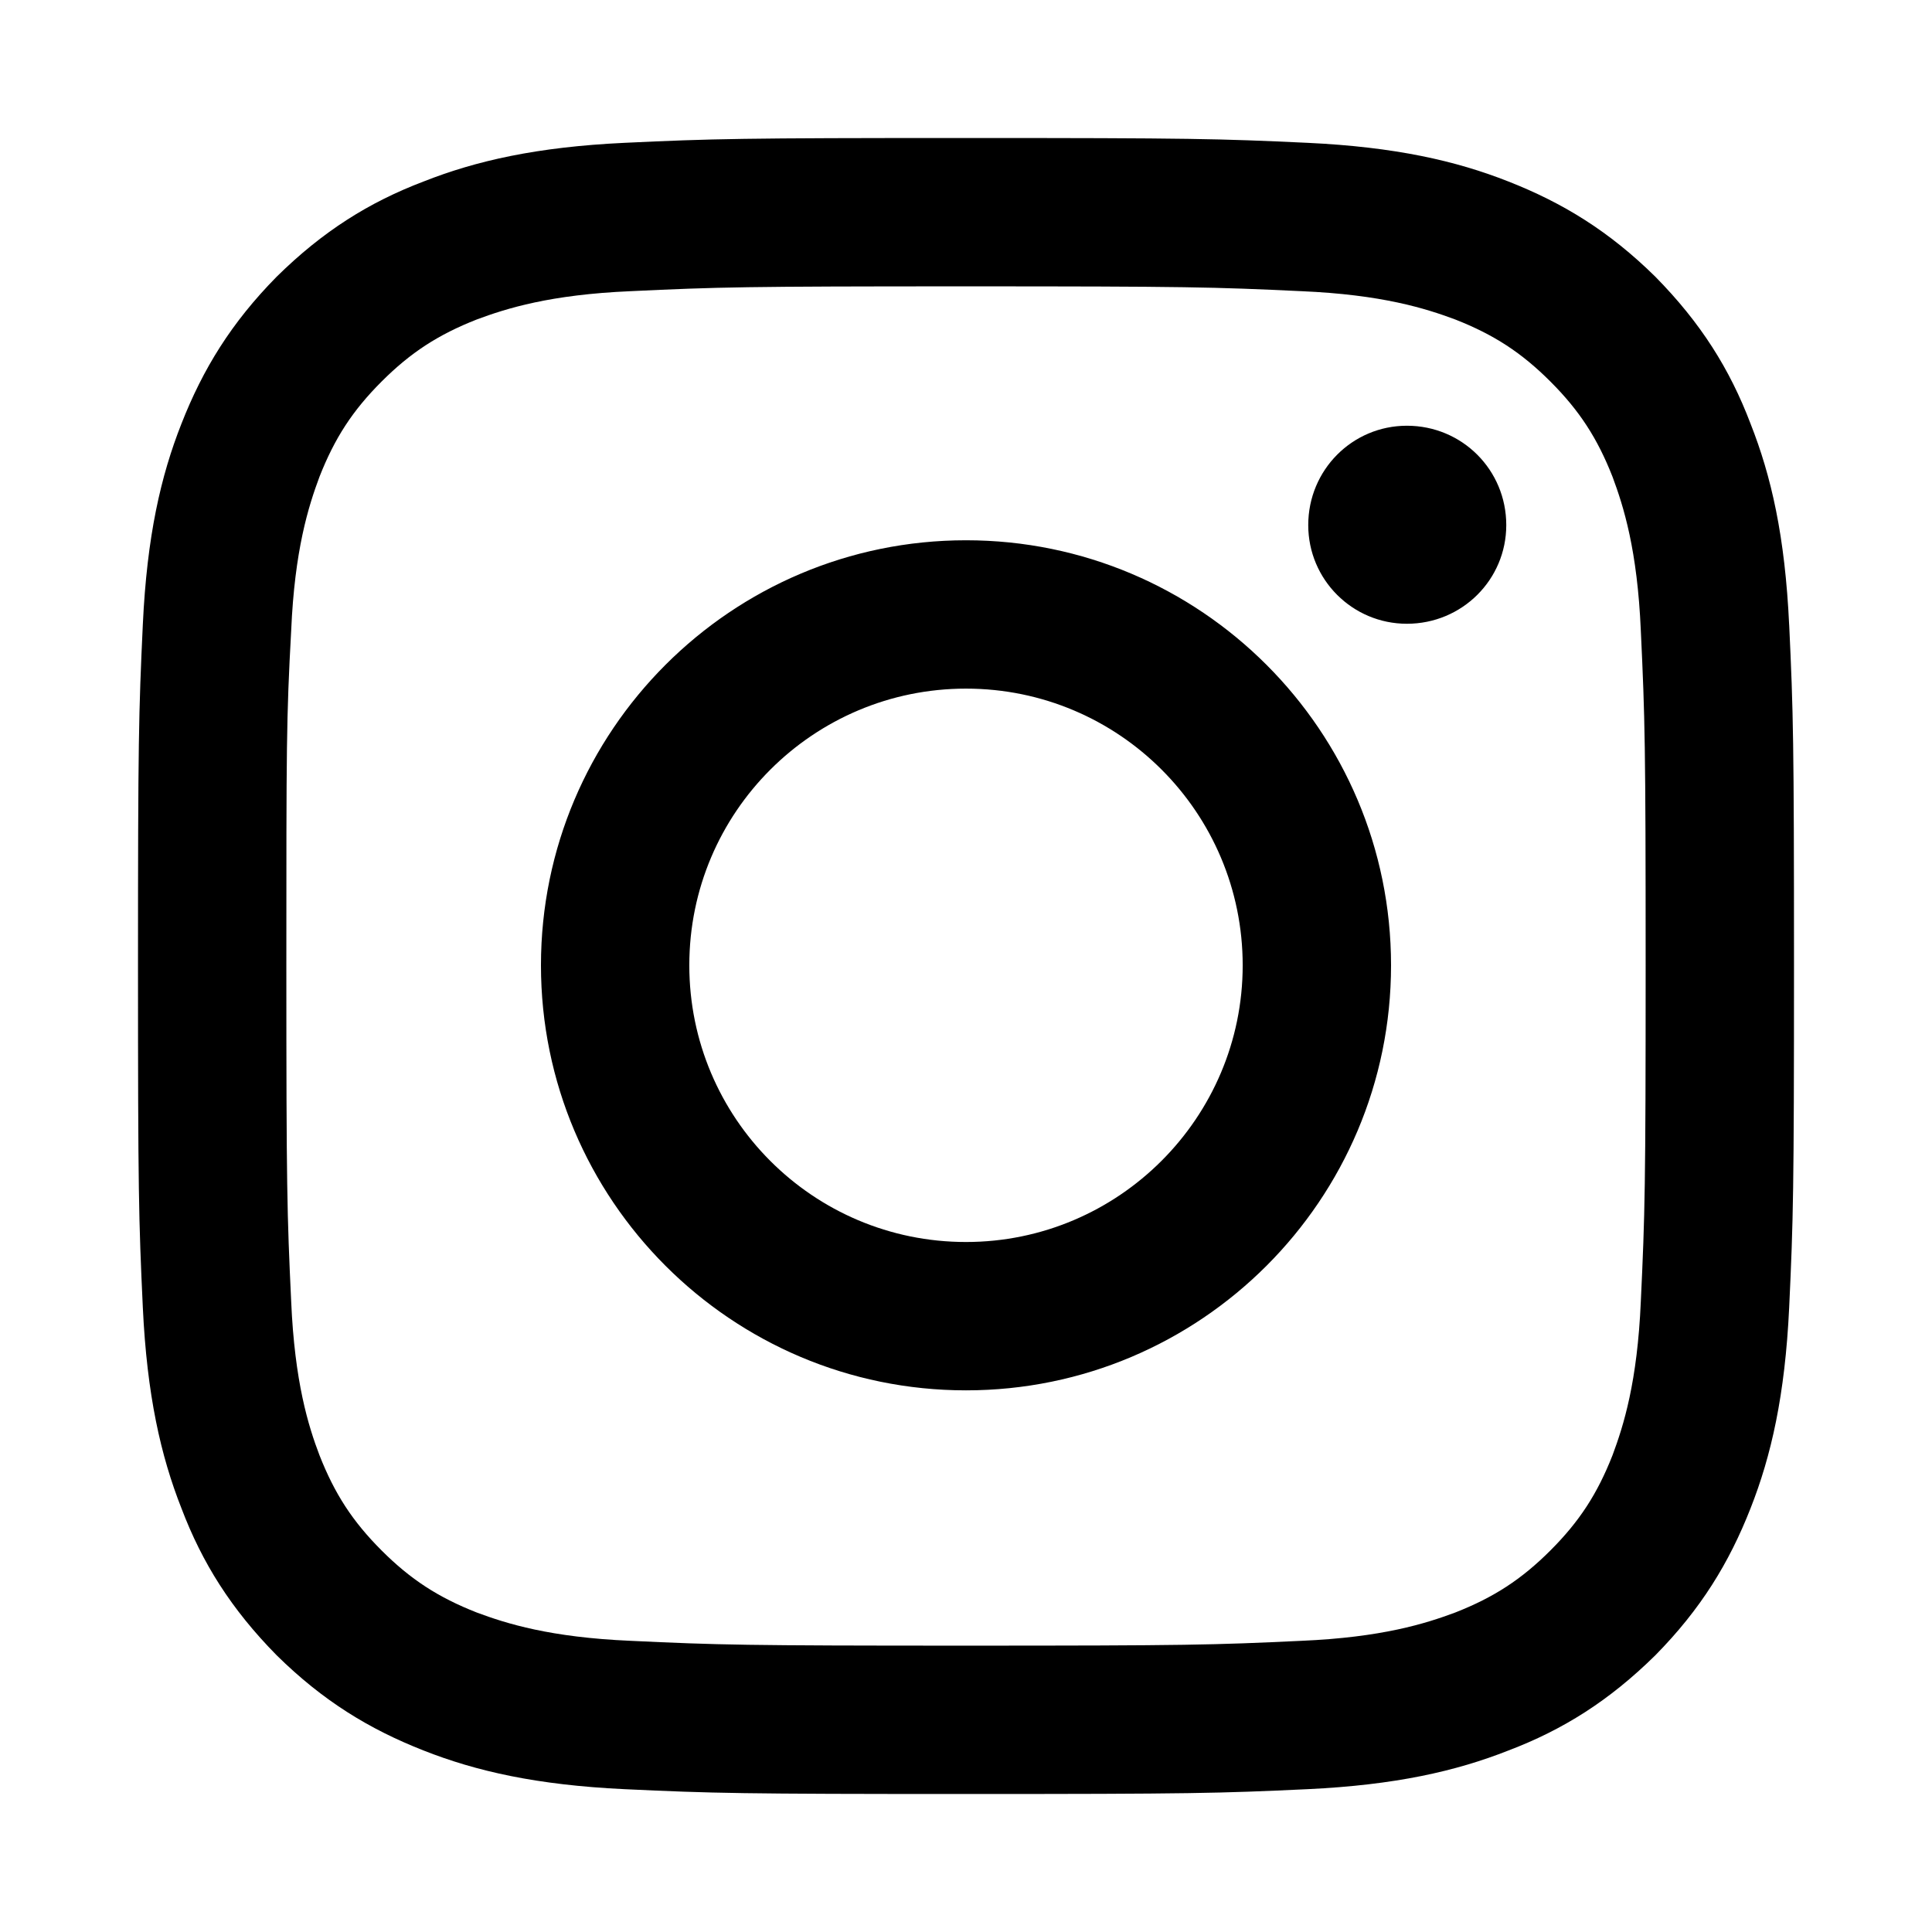
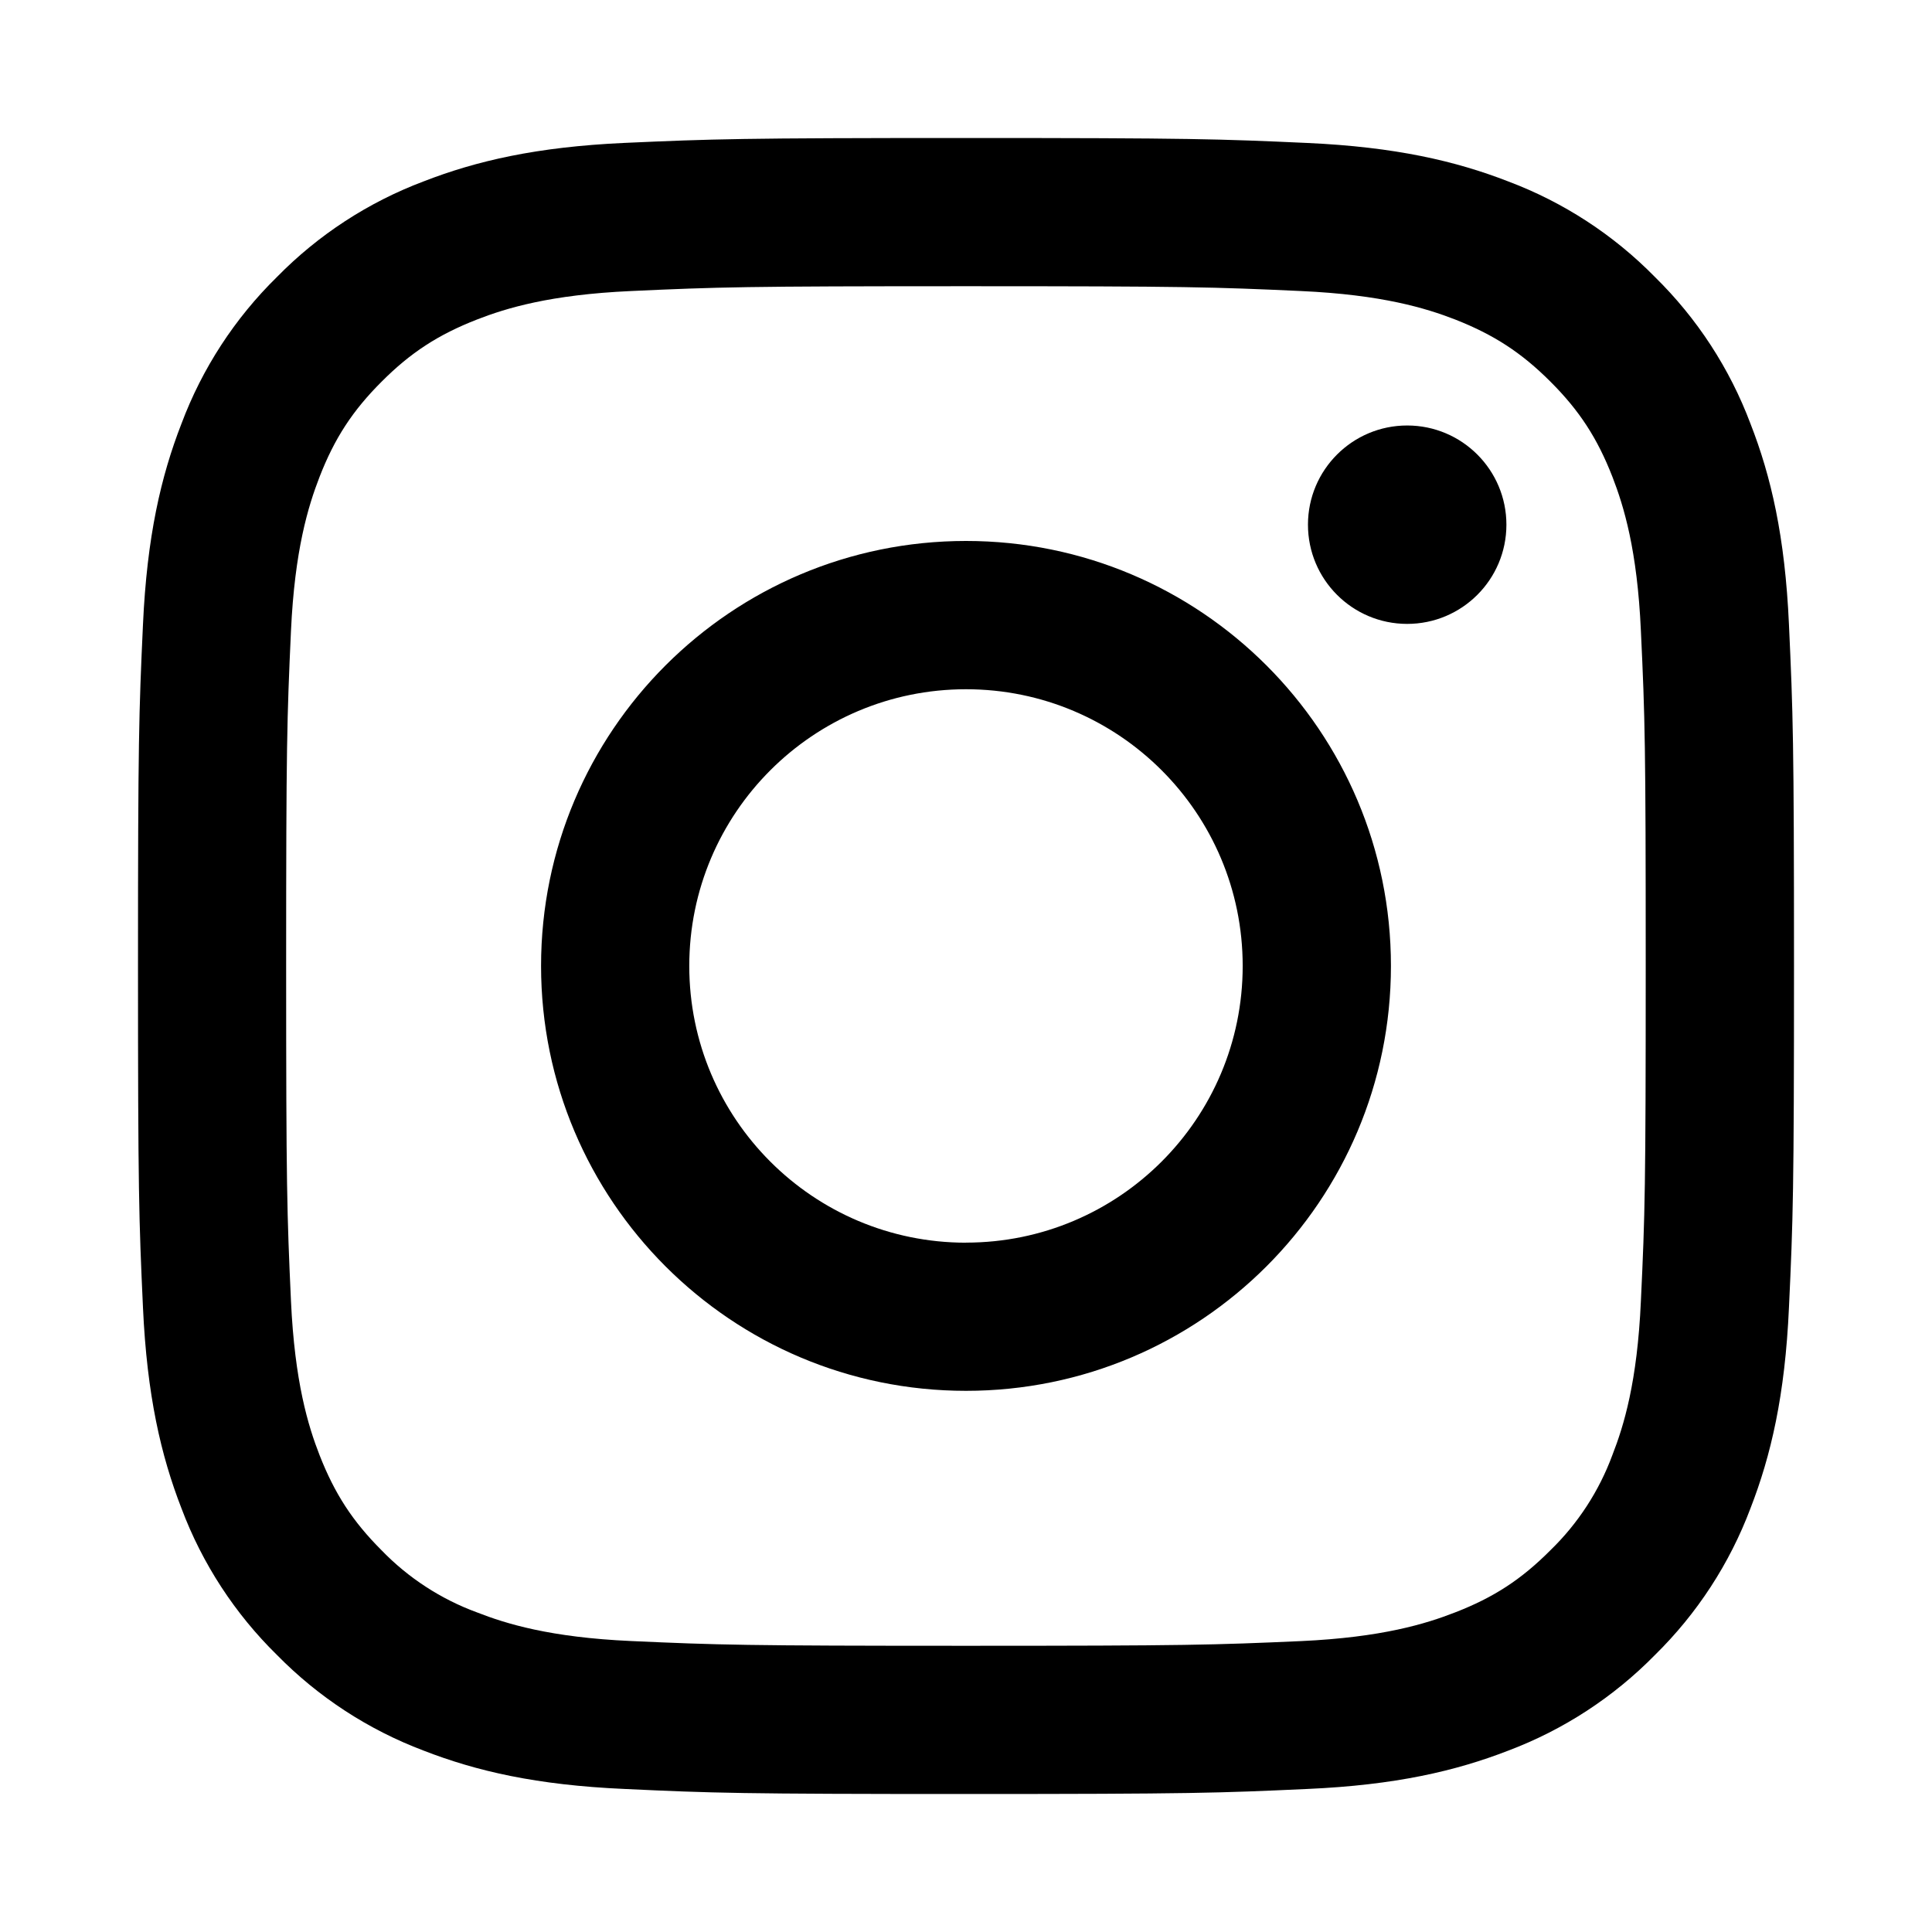
<svg xmlns="http://www.w3.org/2000/svg" width="28" height="28" viewBox="0 0 28 28">
-   <path d="M23.78 18.86c-.05 1.17-.25 1.8-.41 2.23-.22.56-.48.96-.9 1.38-.42.42-.82.68-1.38.9-.43.16-1.06.36-2.23.41-1.27.06-1.65.07-4.86.07-3.21 0-3.59-.01-4.86-.07-1.17-.05-1.8-.25-2.23-.41-.56-.22-.96-.48-1.38-.9-.42-.42-.68-.82-.9-1.38-.16-.42-.36-1.06-.41-2.23-.06-1.27-.07-1.65-.07-4.86 0-3.2 0-3.59.07-4.86.05-1.17.25-1.8.41-2.23.22-.56.48-.96.9-1.38.42-.42.82-.68 1.38-.9.43-.16 1.06-.36 2.23-.41 1.27-.06 1.65-.07 4.86-.07 3.2 0 3.59.01 4.86.07 1.17.05 1.8.25 2.23.41.56.22.96.48 1.38.9.42.42.68.82.9 1.38.16.43.36 1.06.41 2.23.06 1.27.07 1.65.07 4.86 0 3.2-.01 3.59-.07 4.86m2.15-9.8c-.06-1.29-.26-2.16-.56-2.92-.3-.79-.72-1.46-1.38-2.13-.67-.66-1.34-1.07-2.13-1.38-.76-.3-1.64-.5-2.91-.56C17.67 2.01 17.25 2 14 2c-3.26 0-3.67.01-4.95.07-1.27.06-2.15.26-2.91.56-.79.3-1.46.72-2.13 1.38-.66.67-1.07 1.34-1.38 2.13-.3.76-.5 1.63-.56 2.91C2.01 10.33 2 10.75 2 14c0 3.26.01 3.67.07 4.95.06 1.27.26 2.15.56 2.91.3.79.72 1.46 1.38 2.13.67.66 1.34 1.07 2.13 1.38.76.3 1.64.5 2.91.56 1.28.06 1.69.07 4.95.07 3.26 0 3.67-.01 4.95-.07 1.27-.06 2.15-.26 2.91-.56.79-.3 1.46-.72 2.13-1.38.66-.67 1.07-1.34 1.38-2.13.3-.76.5-1.64.56-2.91.06-1.28.07-1.7.07-4.95 0-3.26-.01-3.67-.07-4.95m-4.1-1.44c0 .79-.64 1.43-1.44 1.43-.79 0-1.43-.64-1.43-1.43 0-.8.64-1.44 1.43-1.44.8 0 1.44.64 1.44 1.44M14 18c-2.22 0-4.01-1.8-4.01-4.01 0-2.22 1.8-4.01 4.01-4.01 2.22 0 4.01 1.8 4.01 4.01s-1.8 4.01-4.01 4.01m0-10.17c-3.4 0-6.16 2.76-6.16 6.16 0 3.4 2.76 6.16 6.16 6.16 3.4 0 6.16-2.76 6.16-6.16 0-3.4-2.76-6.16-6.16-6.16" fill-rule="evenodd" />
+   <path d="M23.781 18.855c-.052 1.174-.248 1.81-.413 2.232a3.71 3.71 0 0 1-.899 1.381c-.42.422-.82.683-1.38.9-.425.166-1.062.362-2.234.416-1.266.056-1.646.068-4.855.068-3.21 0-3.59-.012-4.857-.069-1.172-.053-1.808-.25-2.23-.415a3.692 3.692 0 0 1-1.383-.9c-.42-.42-.68-.82-.899-1.38-.165-.422-.36-1.06-.414-2.233-.058-1.268-.07-1.646-.07-4.854 0-3.21.012-3.59.07-4.857.054-1.173.25-1.809.414-2.232.218-.561.48-.962.9-1.381.42-.421.82-.681 1.381-.9.423-.165 1.06-.36 2.231-.413 1.267-.058 1.648-.07 4.857-.07 3.21 0 3.588.012 4.855.07 1.172.053 1.81.248 2.233.412.56.22.961.48 1.381.9.421.42.681.82.9 1.382.164.423.36 1.06.412 2.231.06 1.268.07 1.648.07 4.857 0 3.21-.01 3.587-.07 4.855m2.146-9.803c-.057-1.277-.26-2.15-.558-2.912a5.873 5.873 0 0 0-1.384-2.125A5.873 5.873 0 0 0 21.86 2.63c-.764-.297-1.637-.5-2.913-.558C17.668 2.014 17.26 2 14 2c-3.26 0-3.668.014-4.948.071-1.277.058-2.149.261-2.913.558a5.873 5.873 0 0 0-2.125 1.385A5.86 5.86 0 0 0 2.63 6.14c-.297.763-.5 1.635-.558 2.913C2.013 10.332 2 10.74 2 14c0 3.259.013 3.668.072 4.948.058 1.276.261 2.148.558 2.912a5.868 5.868 0 0 0 1.384 2.125 5.889 5.889 0 0 0 2.125 1.386c.764.297 1.636.5 2.913.556 1.28.06 1.688.073 4.948.073 3.26 0 3.668-.014 4.947-.073 1.276-.056 2.15-.26 2.913-.556a5.889 5.889 0 0 0 2.125-1.386 5.881 5.881 0 0 0 1.384-2.125c.297-.764.501-1.636.558-2.912.06-1.28.073-1.69.073-4.947 0-3.26-.014-3.668-.073-4.948m-4.095-1.448a1.438 1.438 0 1 1-2.876-.002 1.438 1.438 0 0 1 2.876.003M14 18.01a4.01 4.01 0 1 1 0-8.021 4.01 4.01 0 0 1 0 8.02m0-10.169a6.158 6.158 0 1 0 0 12.317 6.158 6.158 0 0 0 0-12.317" fill-rule="evenodd" />
</svg>
